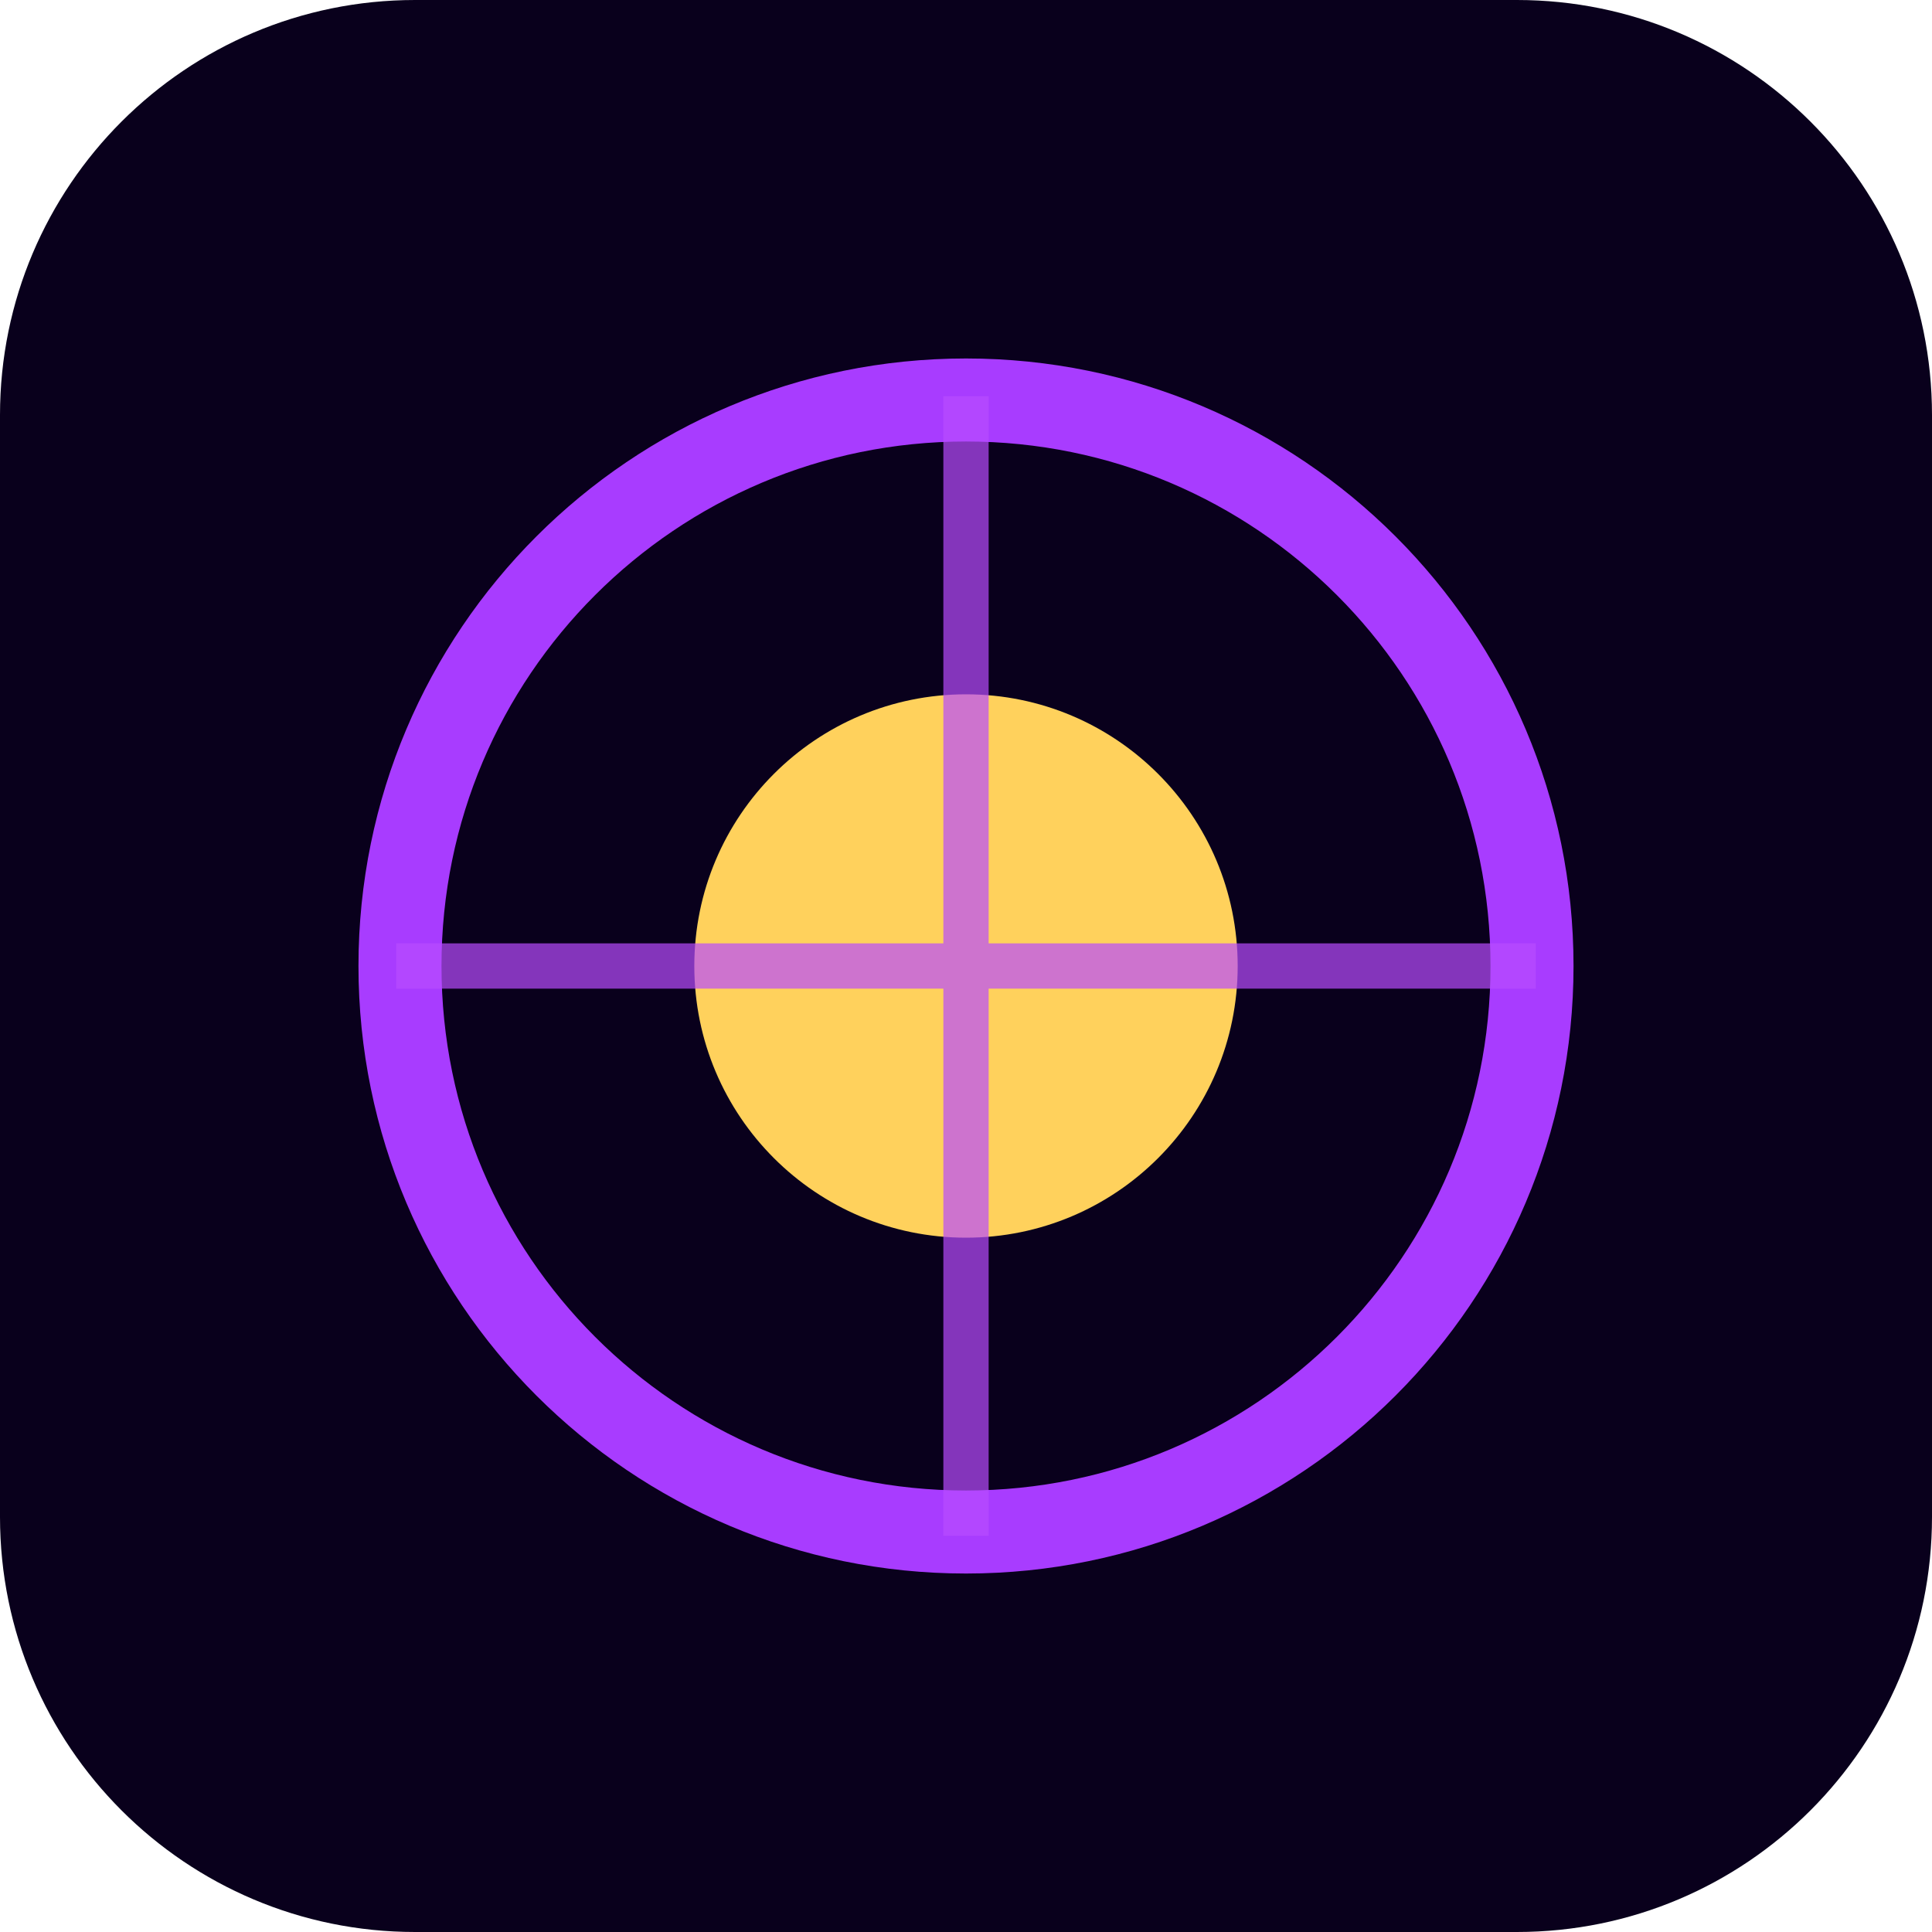
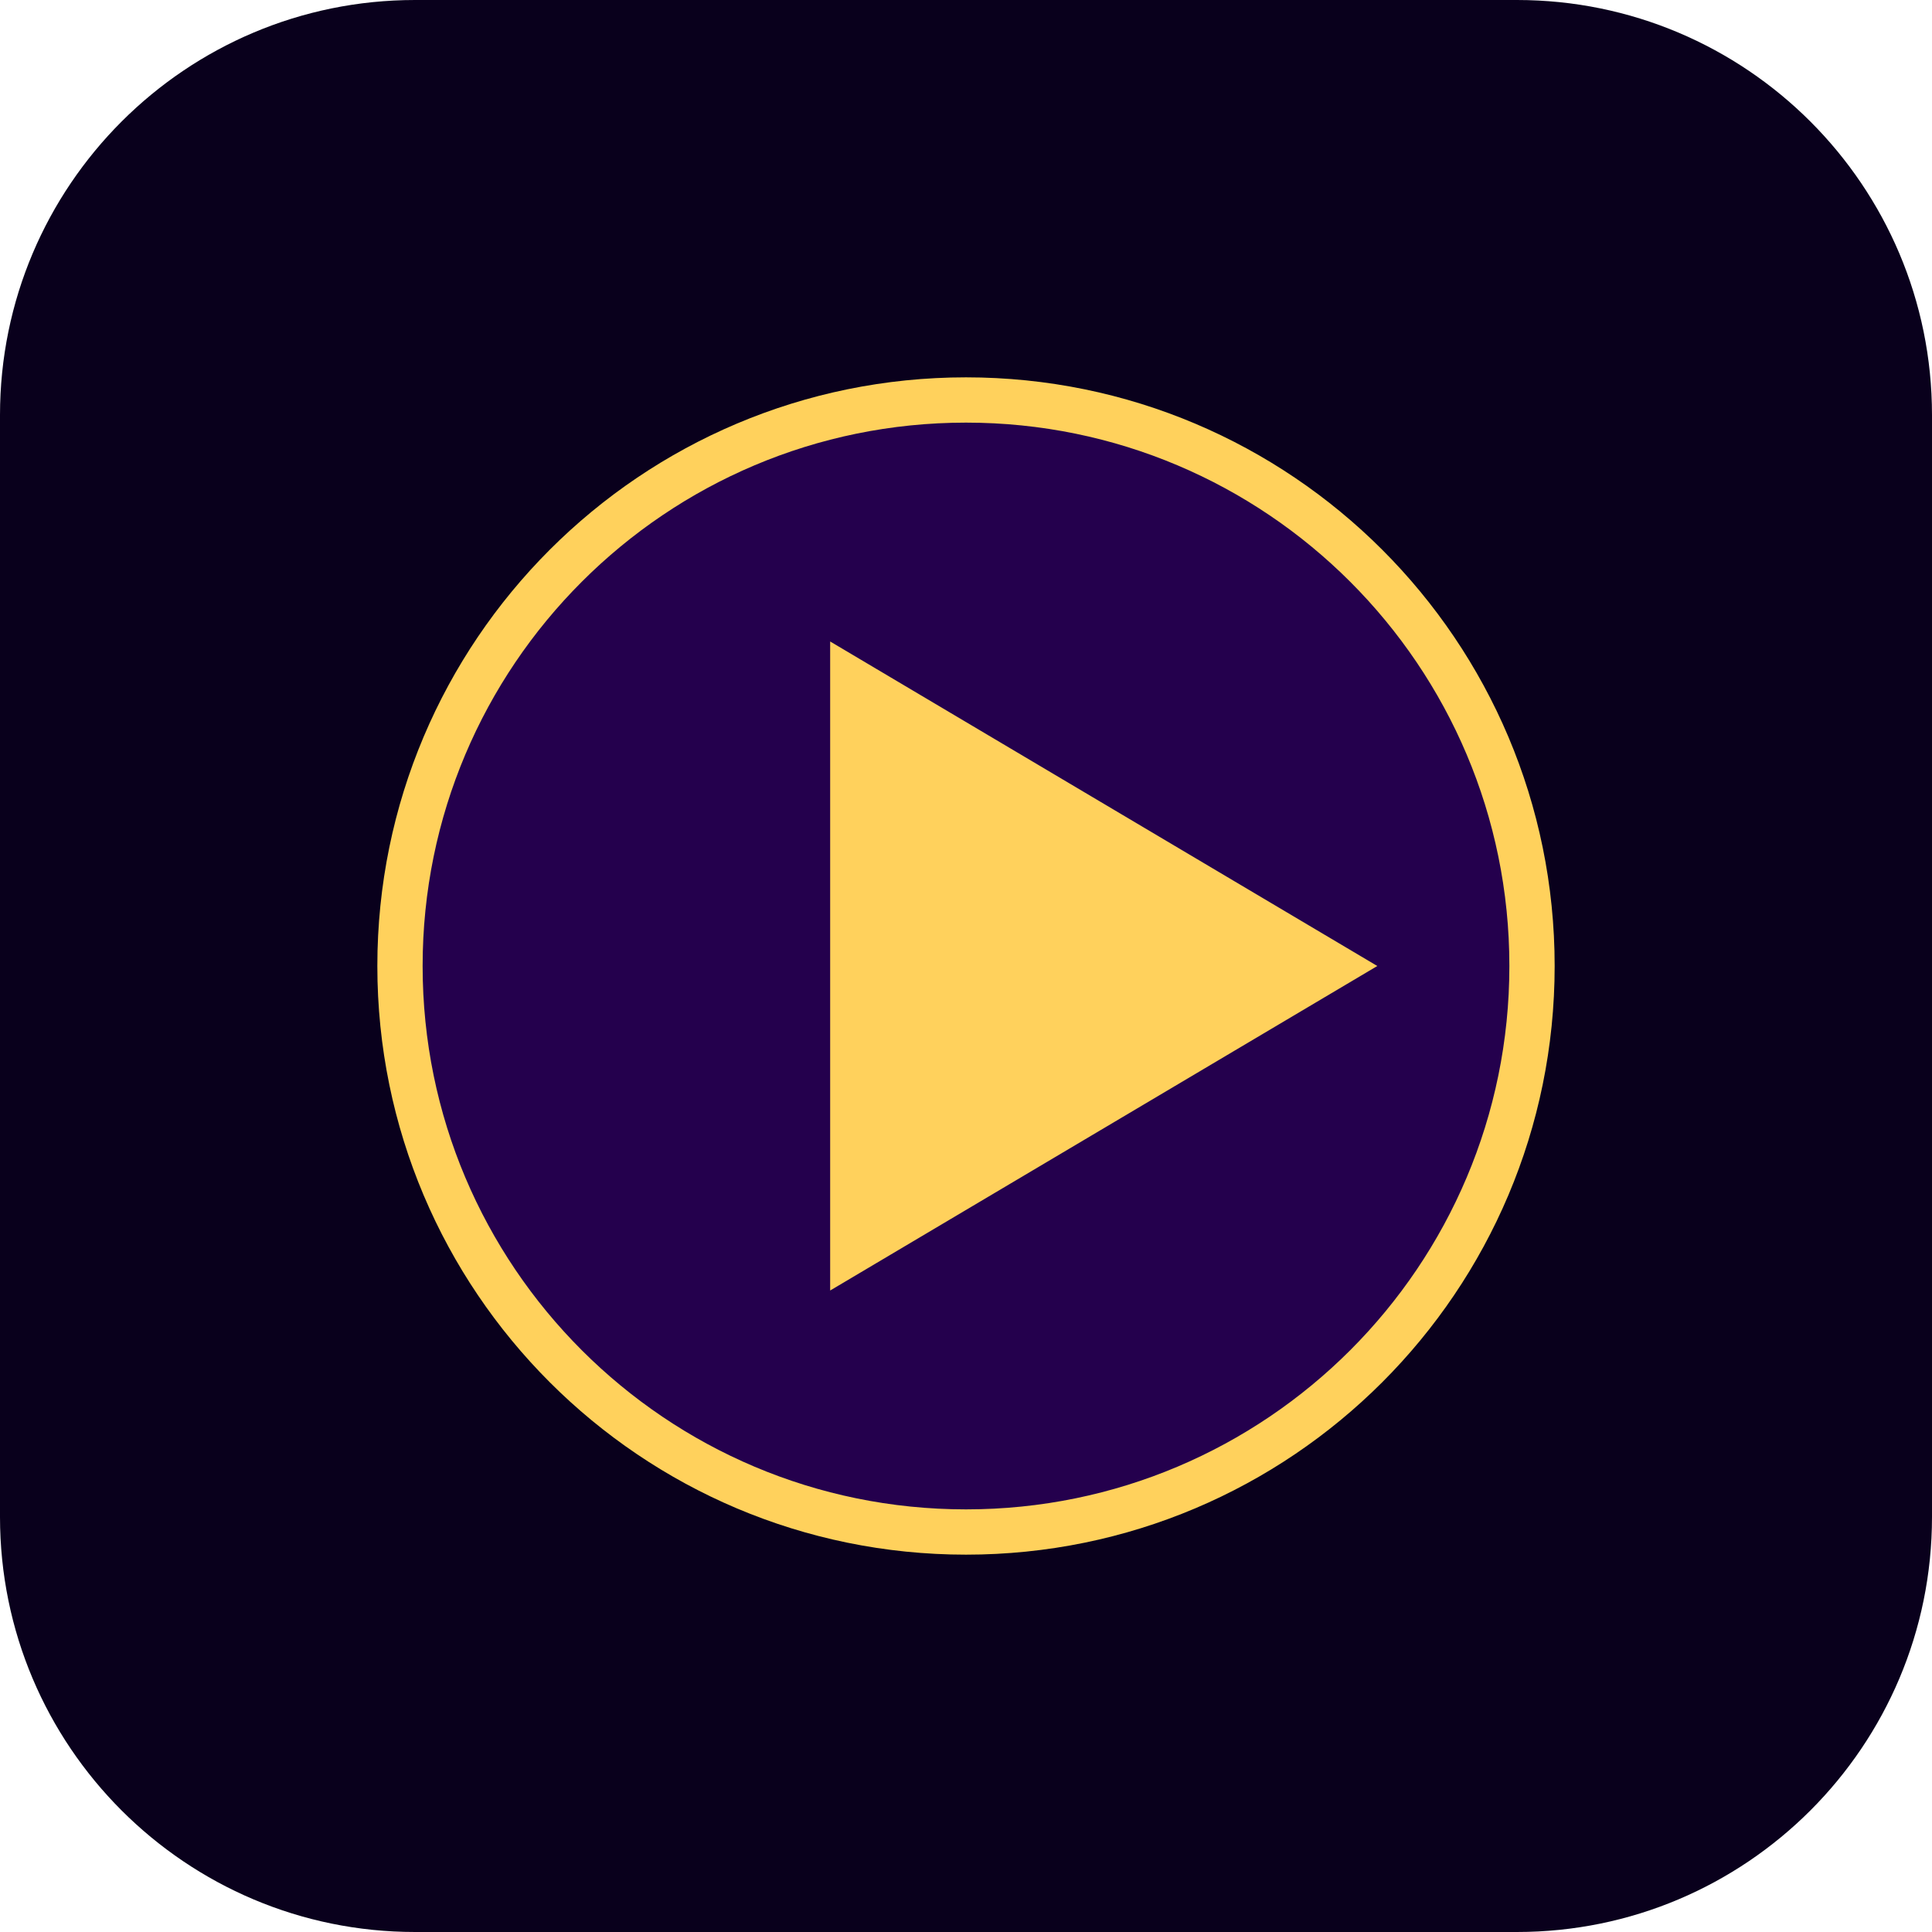
<svg xmlns="http://www.w3.org/2000/svg" viewBox="0 0 512 512">
  <rect width="512" height="512" rx="110" fill="#09001c" />
-   <circle cx="256" cy="256" r="150" fill="none" stroke="#a83cff" stroke-width="22" />
-   <circle cx="256" cy="256" r="72" fill="#ffd15c" />
-   <path d="M105 256h302M256 105v302" stroke="#b84cff" stroke-width="12" opacity=".7" />
+   <circle cx="256" cy="256" r="150" fill="#24004d" stroke="#ffd15c" stroke-width="12" />
+   <path d="M220 170v172l145-86z" fill="#ffd15c" />
</svg>
